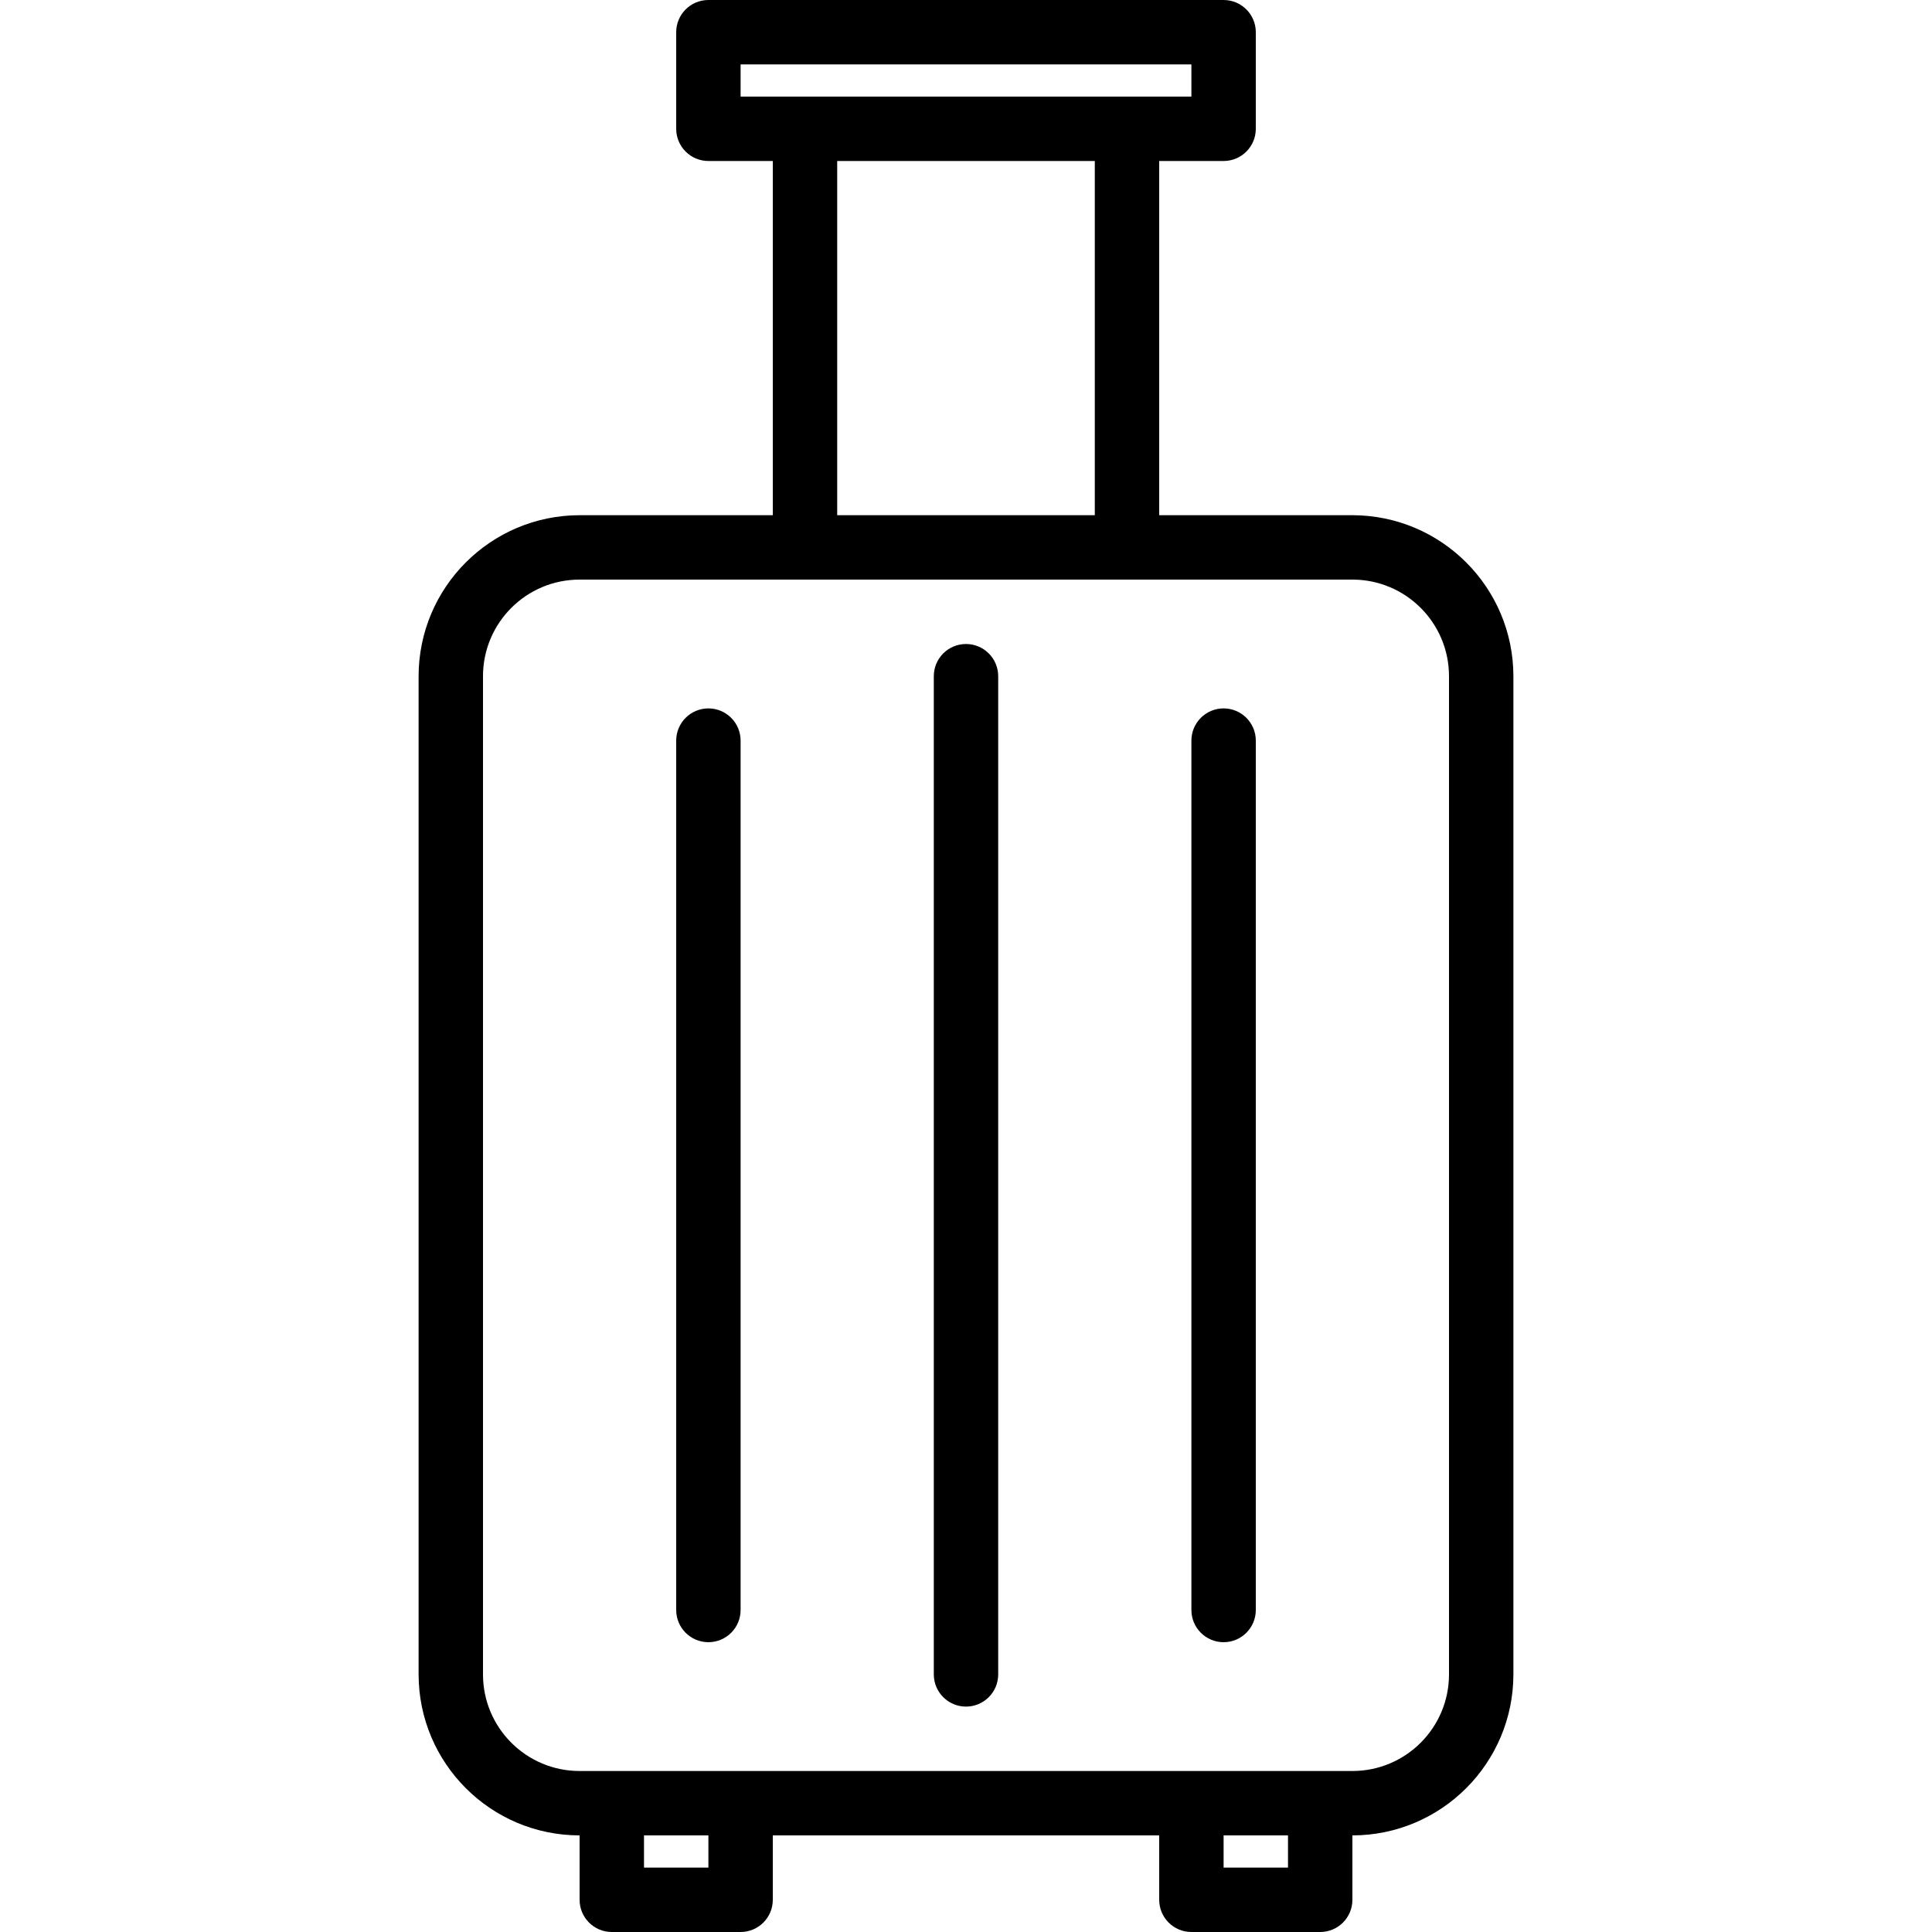
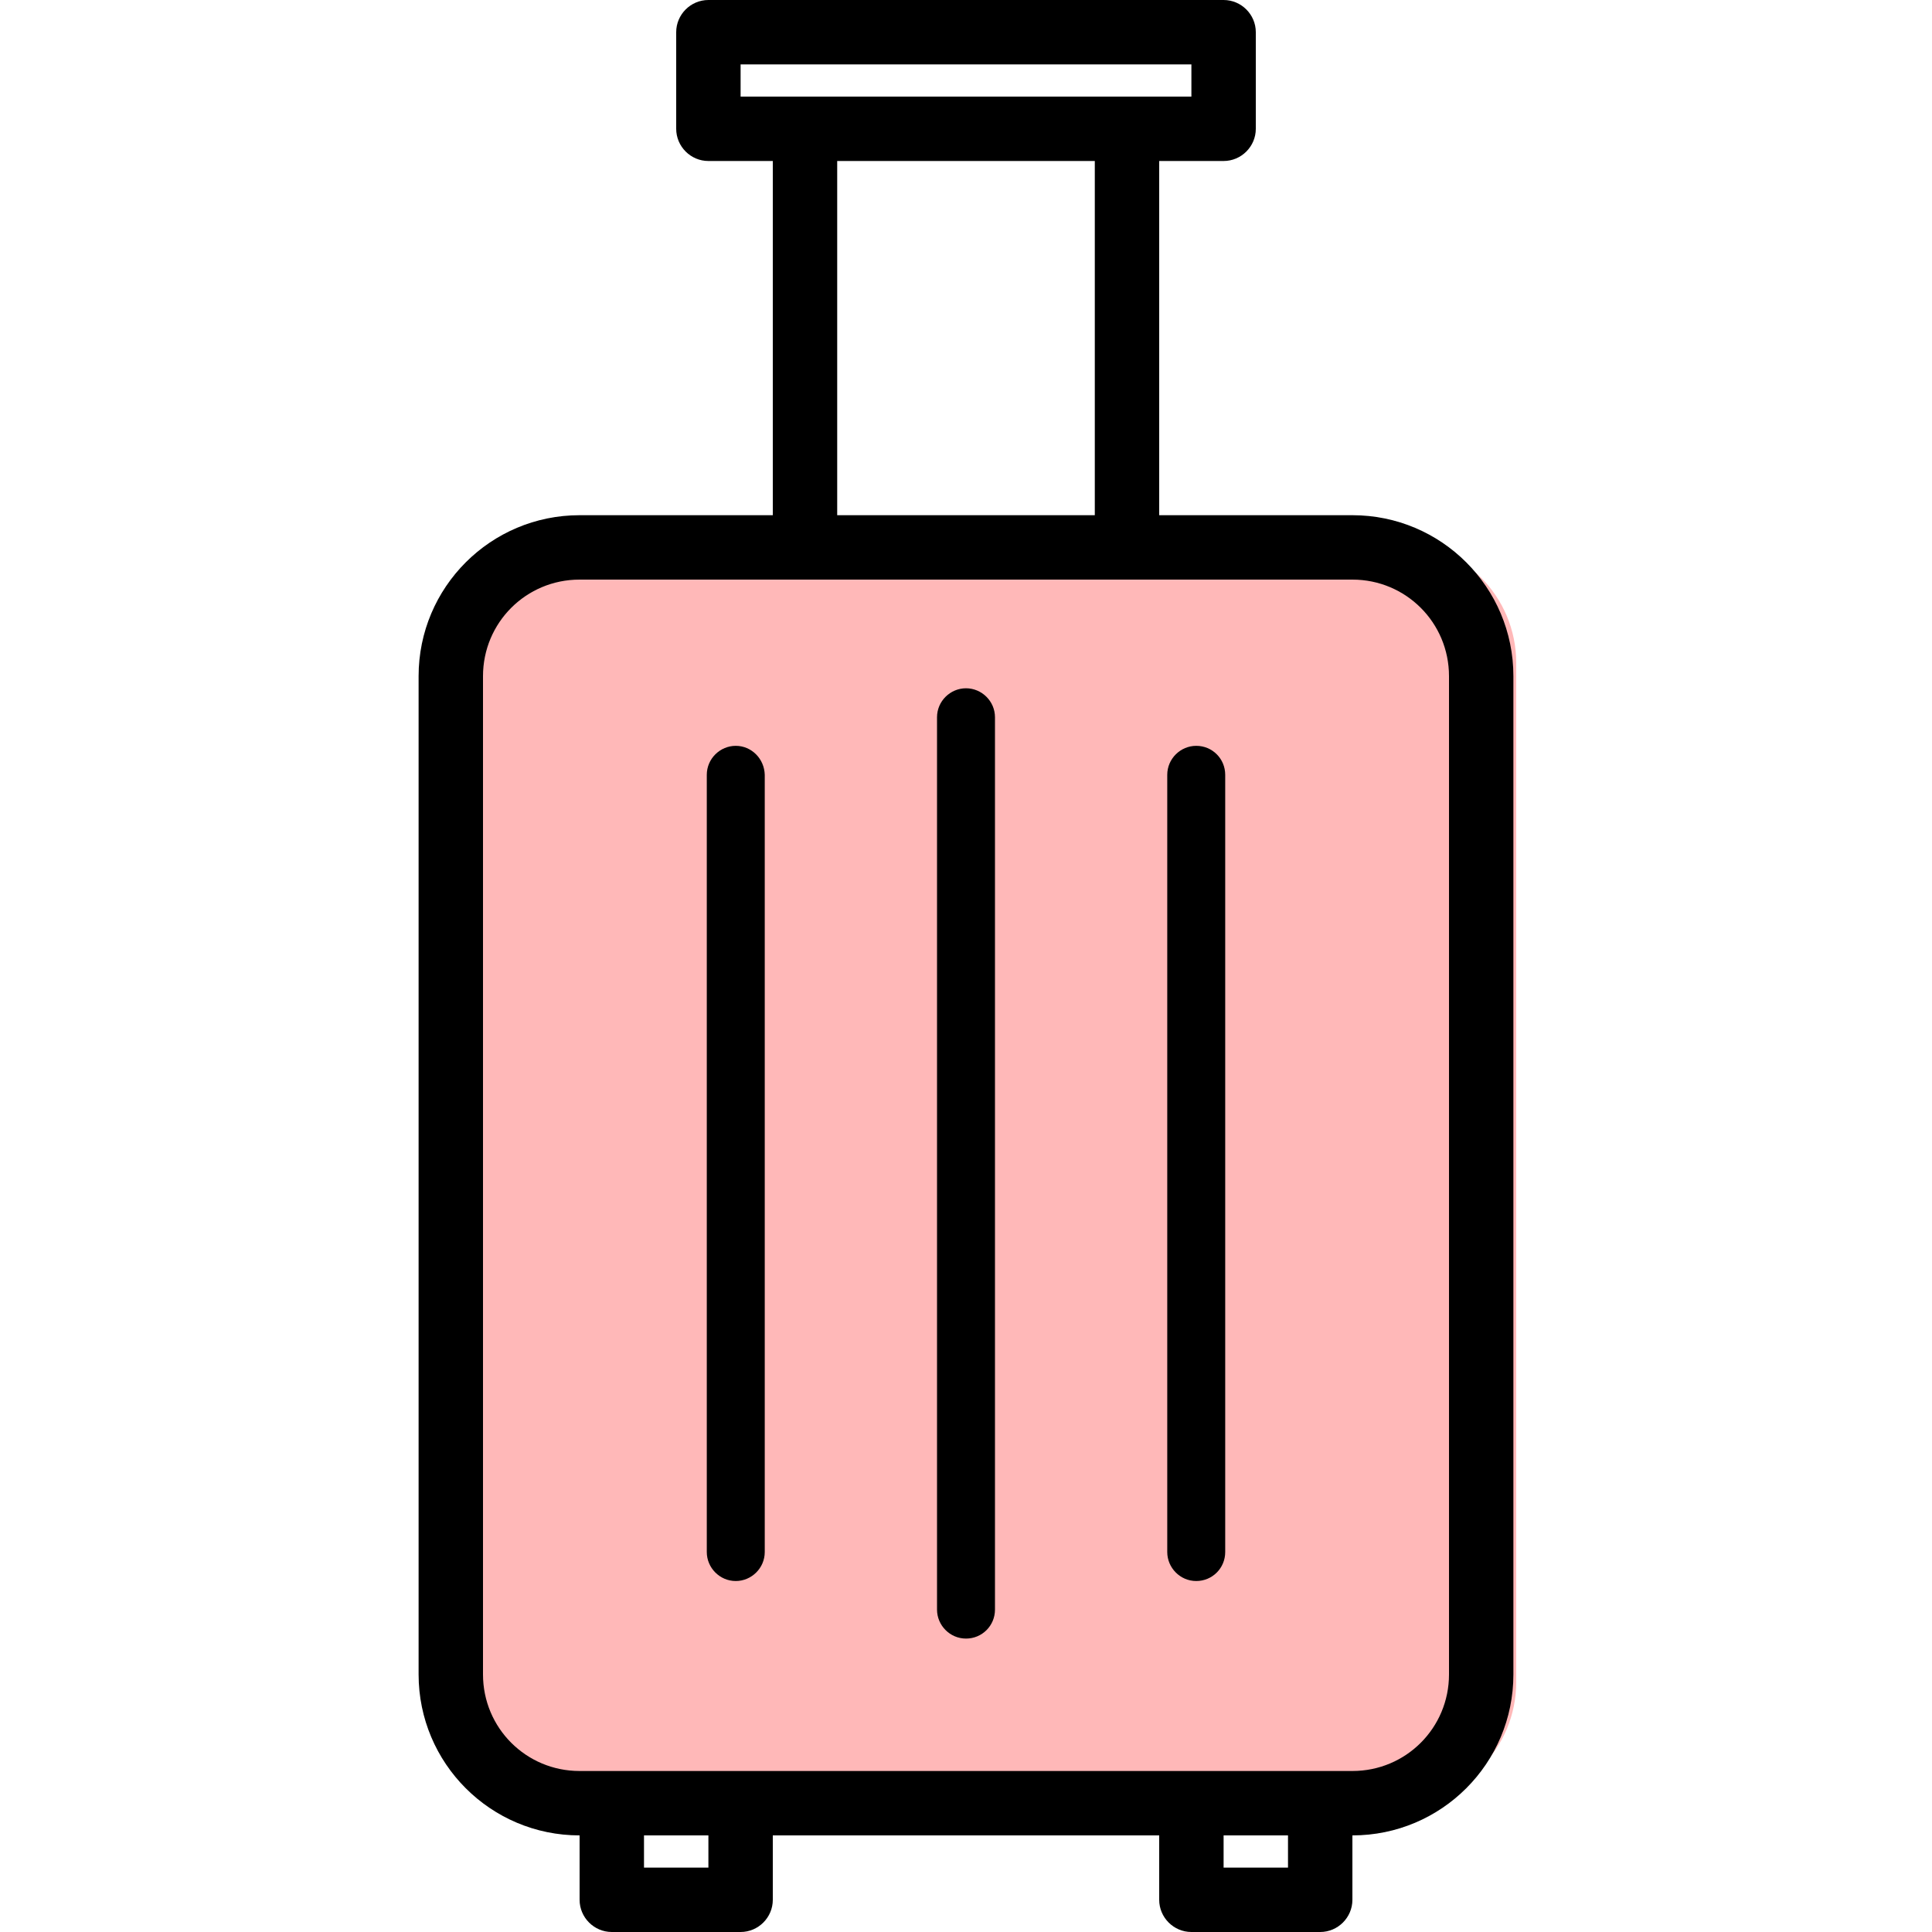
- <svg xmlns="http://www.w3.org/2000/svg" height="480pt" viewBox="-104 0 480 480" width="480pt">
-   <path d="m232 128h-48v-88h16c4.418 0 8-3.582 8-8v-24c0-4.418-3.582-8-8-8h-128c-4.418 0-8 3.582-8 8v24c0 4.418 3.582 8 8 8h16v88h-48c-22.082.027-39.973 17.918-40 40v248c.027 22.082 17.918 39.973 40 40v16c0 4.418 3.582 8 8 8h32c4.418 0 8-3.582 8-8v-16h96v16c0 4.418 3.582 8 8 8h32c4.418 0 8-3.582 8-8v-16c22.082-.027 39.973-17.918 40-40v-248c-.027-22.082-17.918-39.973-40-40zm-152-112h112v8h-112zm24 24h64v88h-64zm-32 424h-16v-8h16zm144 0h-16v-8h16zm40-48c0 13.254-10.746 24-24 24h-192c-13.254 0-24-10.746-24-24v-248c0-13.254 10.746-24 24-24h192c13.254 0 24 10.746 24 24zm0 0" />
-   <path d="m136 160c-4.418 0-8 3.582-8 8v248c0 4.418 3.582 8 8 8s8-3.582 8-8v-248c0-4.418-3.582-8-8-8zm0 0" />
-   <path d="m200 176c-4.418 0-8 3.582-8 8v216c0 4.418 3.582 8 8 8s8-3.582 8-8v-216c0-4.418-3.582-8-8-8zm0 0" />
-   <path d="m72 176c-4.418 0-8 3.582-8 8v216c0 4.418 3.582 8 8 8s8-3.582 8-8v-216c0-4.418-3.582-8-8-8zm0 0" />
+ <svg xmlns="http://www.w3.org/2000/svg" version="1.1" id="Layer_1" x="0px" y="0px" viewBox="0 0 480 480" style="enable-background:new 0 0 480 480;" xml:space="preserve">
+   <style type="text/css">
+ 	.st0{fill:#FFB8B8;}
+ </style>
+   <g>
+     <path class="st0" d="M107.6,417.9c0,16.6,13.4,30,30,30h209.1c16.6,0,30-13.4,30-30V164.7c0-16.6-13.4-30-30-30H137.6   c-16.6,0-30,13.4-30,30V417.9z" />
+   </g>
+   <path d="M336,128h-48V40h16c4.4,0,8-3.6,8-8V8c0-4.4-3.6-8-8-8H176c-4.4,0-8,3.6-8,8v24c0,4.4,3.6,8,8,8h16v88h-48  c-22.1,0-40,17.9-40,40v248c0,22.1,17.9,40,40,40v16c0,4.4,3.6,8,8,8h32c4.4,0,8-3.6,8-8v-16h96v16c0,4.4,3.6,8,8,8h32  c4.4,0,8-3.6,8-8v-16c22.1,0,40-17.9,40-40V168C376,145.9,358.1,128,336,128z M184,16h112v8H184V16z M208,40h64v88h-64V40z M176,464  h-16v-8h16V464z M320,464h-16v-8h16V464z M360,416c0,13.3-10.7,24-24,24H144c-13.3,0-24-10.7-24-24V168c0-13.3,10.7-24,24-24h192  c13.3,0,24,10.7,24,24V416z" />
+   <path d="M240,171c-3.9,0-7.2,3.2-7.2,7.2v221.7c0,3.9,3.2,7.2,7.2,7.2s7.2-3.2,7.2-7.2V178.2C247.2,174.2,243.9,171,240,171z" />
+   <path d="M297.2,185.3c-3.9,0-7.2,3.2-7.2,7.2v193.1c0,3.9,3.2,7.2,7.2,7.2s7.2-3.2,7.2-7.2V192.5  C304.4,188.5,301.2,185.3,297.2,185.3z" />
+   <path d="M182.8,185.3c-3.9,0-7.2,3.2-7.2,7.2v193.1c0,3.9,3.2,7.2,7.2,7.2c3.9,0,7.2-3.2,7.2-7.2V192.5  C189.9,188.5,186.7,185.3,182.8,185.3z" />
</svg>
